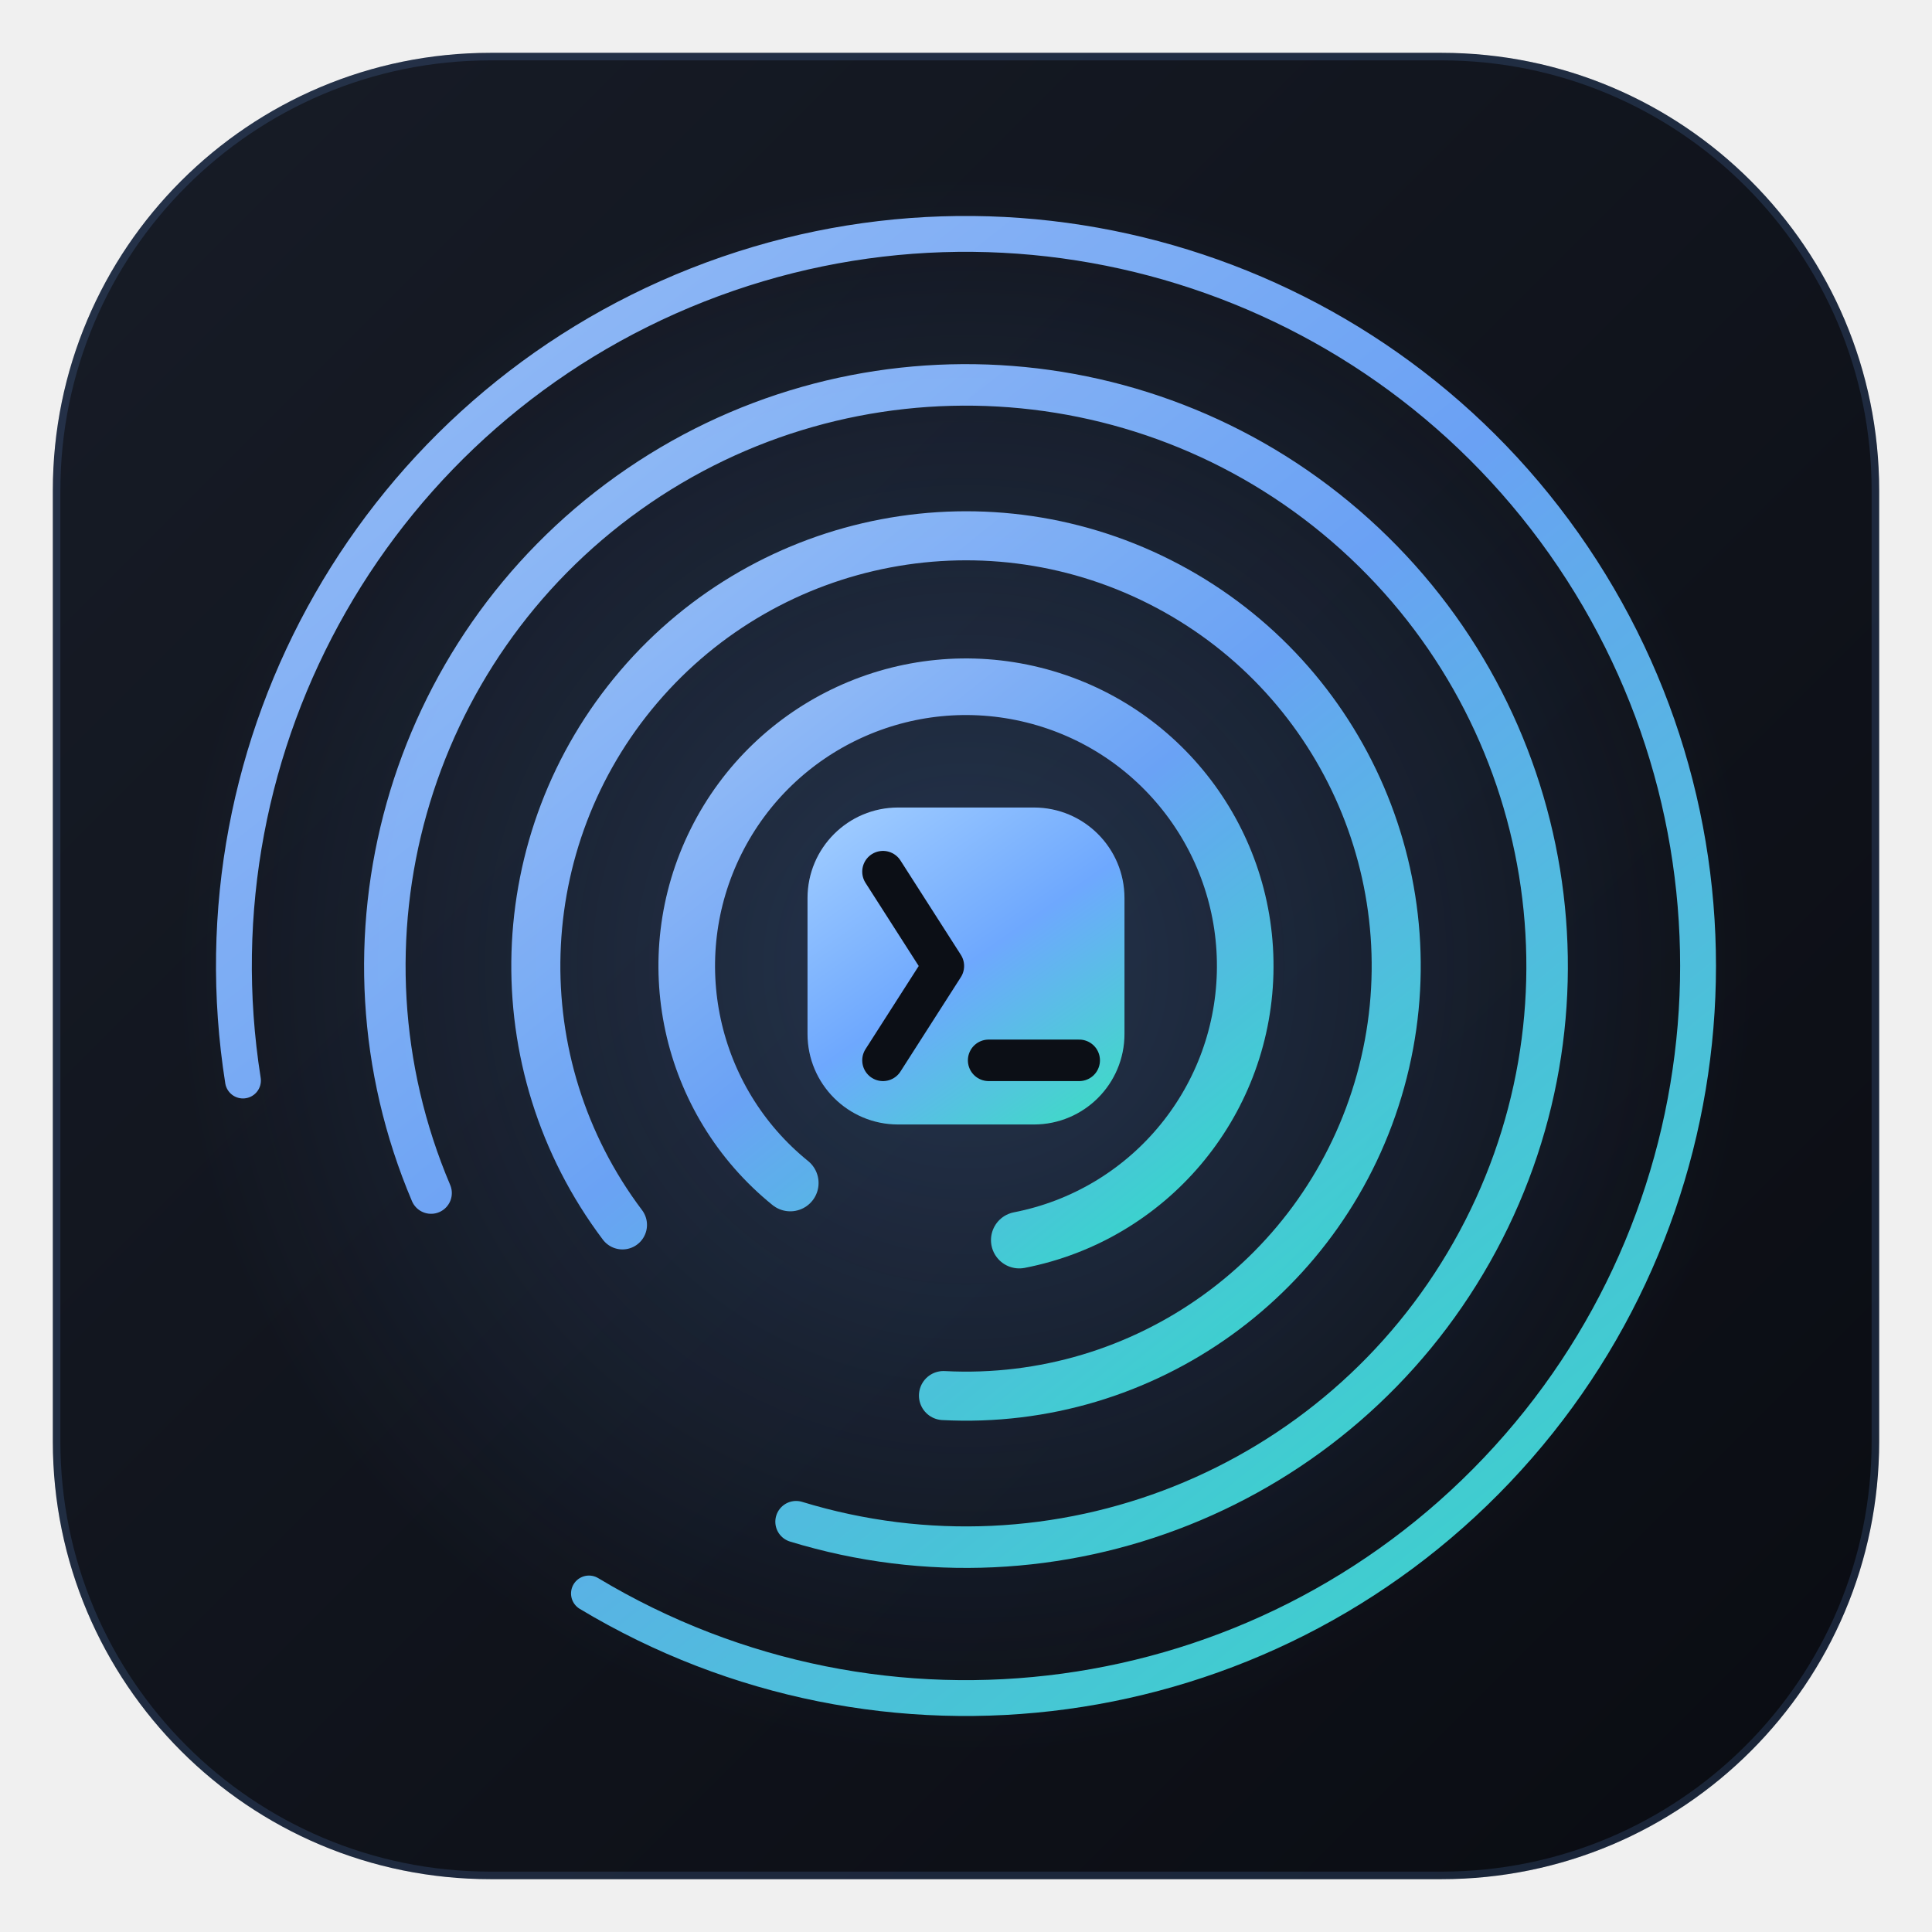
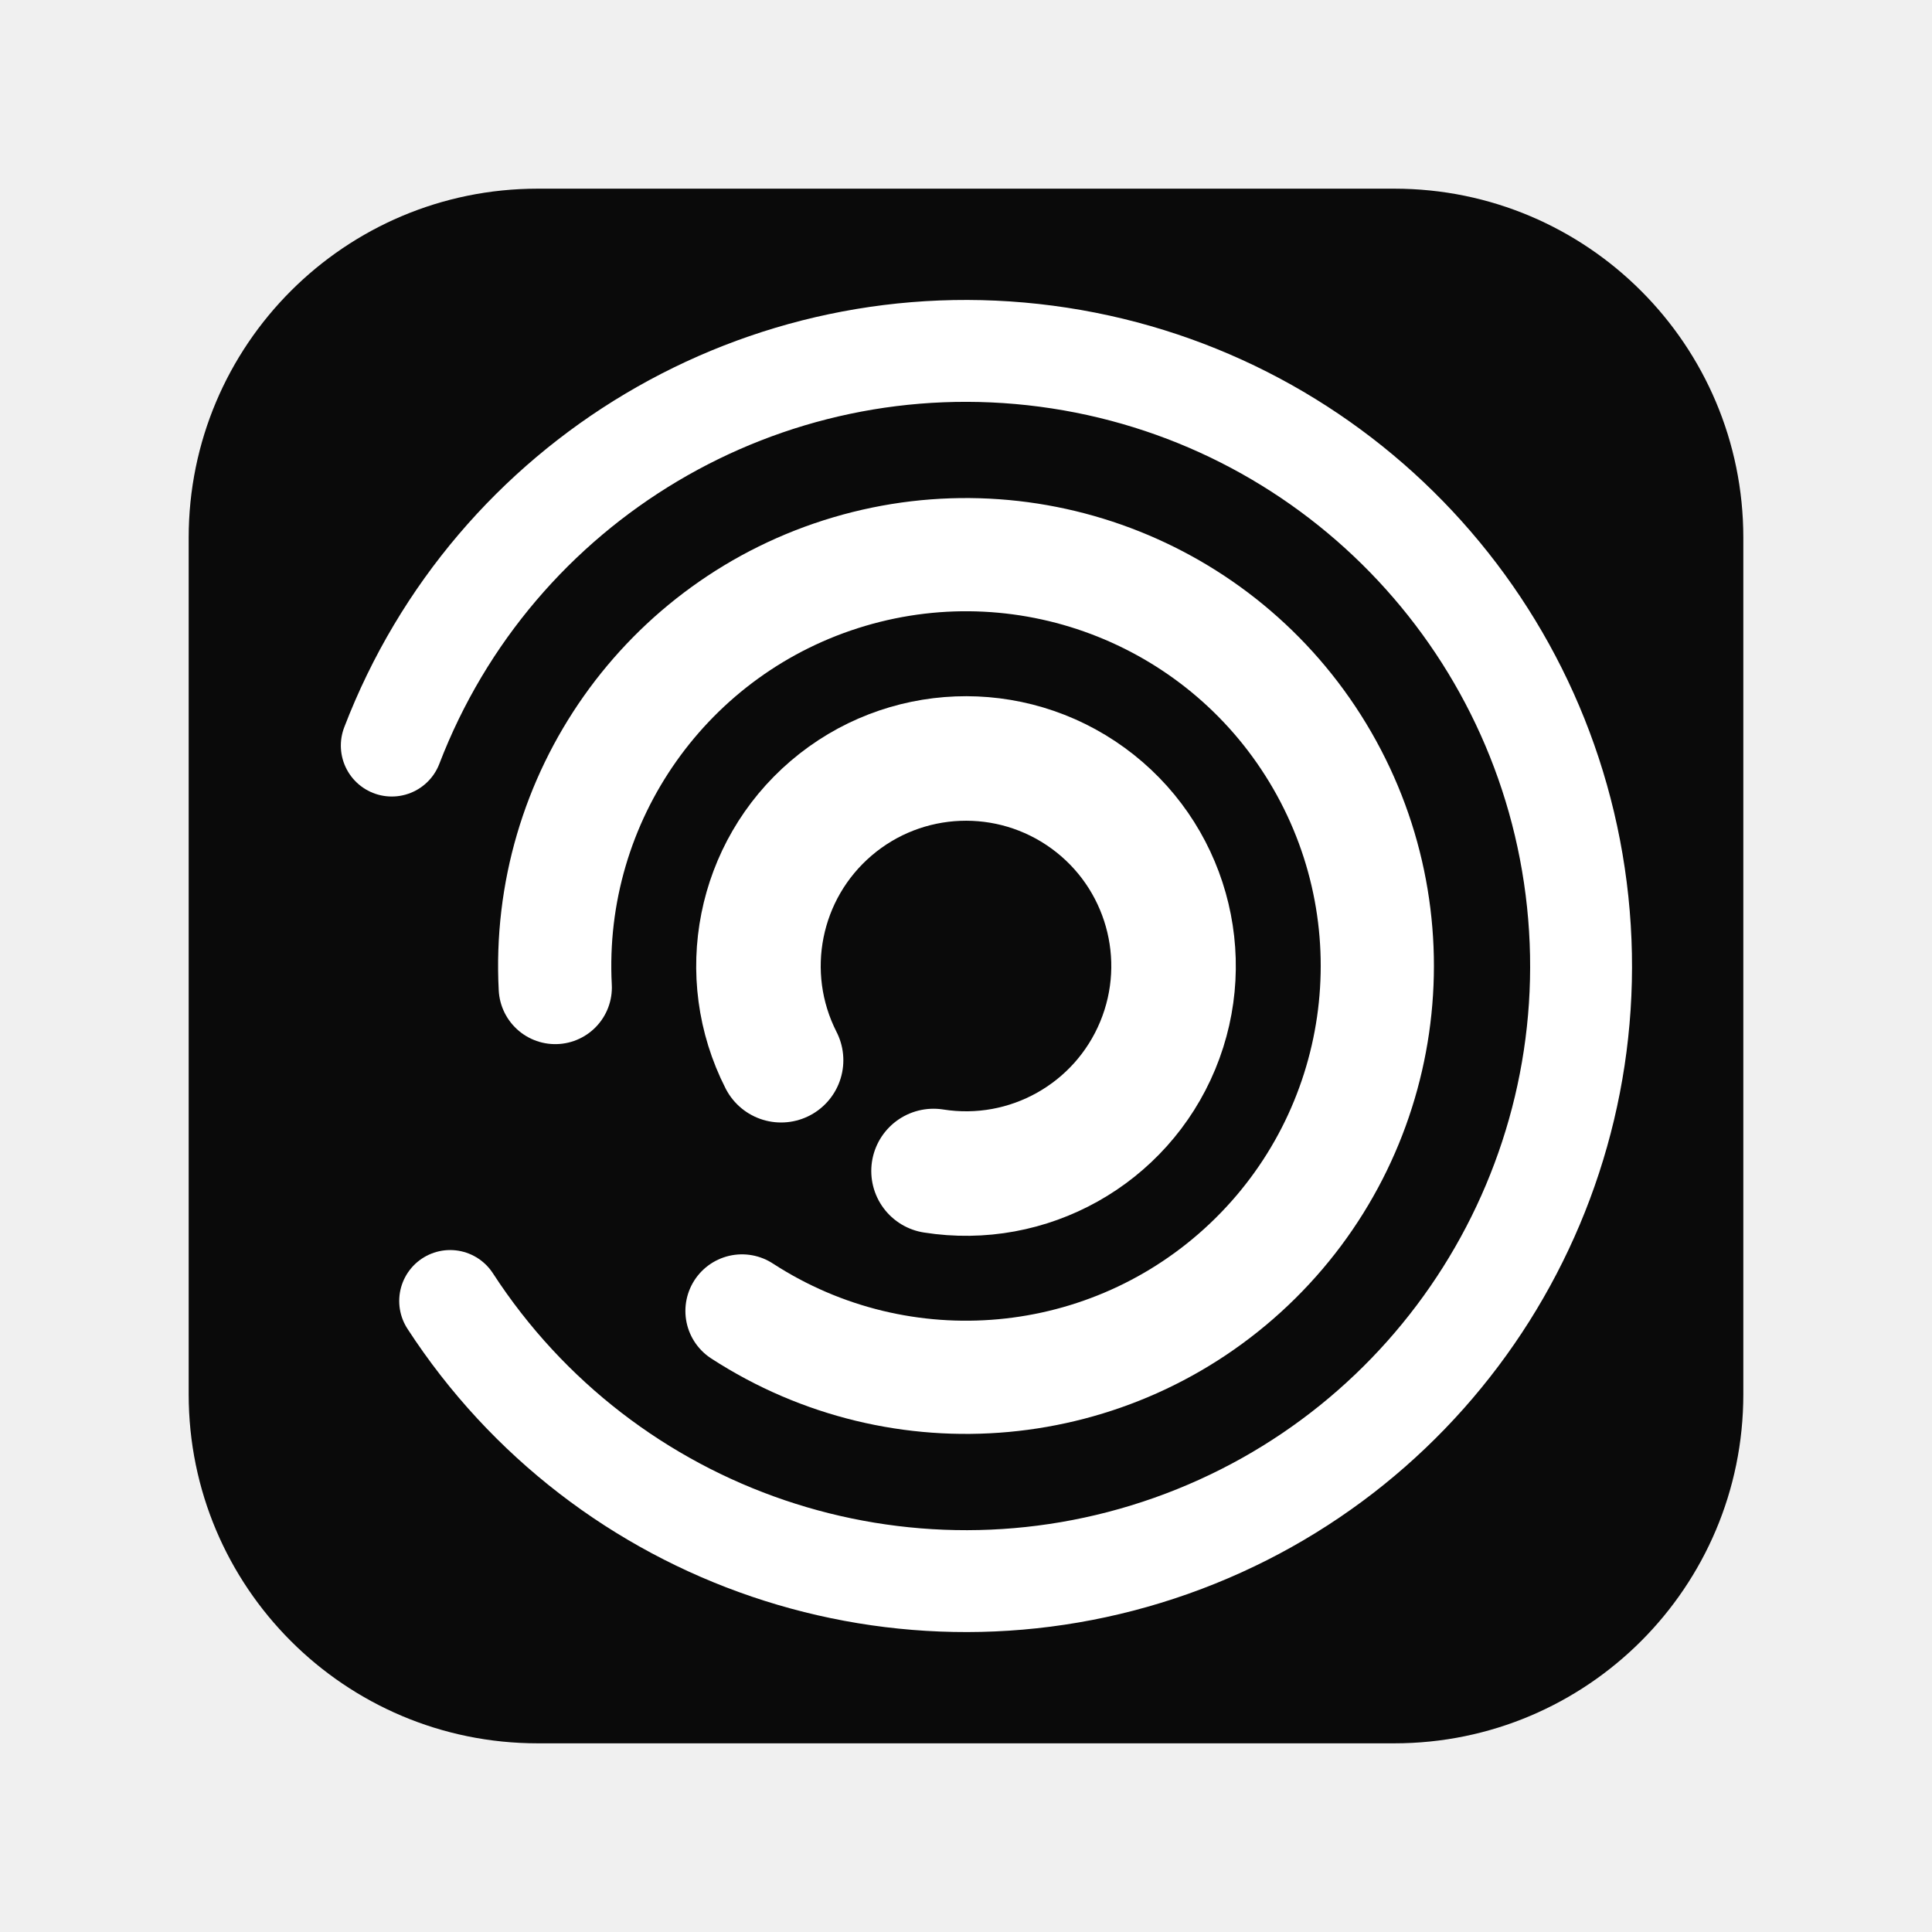
- <svg xmlns="http://www.w3.org/2000/svg" width="512" height="512" viewBox="0 0 512 512" role="img" aria-label="Imprint Console">
-   <defs>
-     <linearGradient id="plate" x1="0" y1="0" x2="1" y2="1">
-       <stop offset="0" stop-color="#171c27" />
-       <stop offset="1" stop-color="#0a0c12" />
-     </linearGradient>
-     <linearGradient id="ridge" x1="0.1" y1="0" x2="0.9" y2="1">
-       <stop offset="0" stop-color="#9cc4ff" />
-       <stop offset="0.45" stop-color="#6ea8fe" />
-       <stop offset="1" stop-color="#38e0d0" />
-     </linearGradient>
-     <linearGradient id="core" x1="0.15" y1="0" x2="0.85" y2="1">
-       <stop offset="0" stop-color="#9ecbff" />
-       <stop offset="0.5" stop-color="#6ea8fe" />
-       <stop offset="1" stop-color="#40d9c8" />
-     </linearGradient>
-     <radialGradient id="glow" cx="0.5" cy="0.5" r="0.5">
-       <stop offset="0" stop-color="#6ea8fe" stop-opacity="0.22" />
-       <stop offset="1" stop-color="#6ea8fe" stop-opacity="0" />
-     </radialGradient>
-   </defs>
-   <rect x="14" y="14" width="484" height="484" rx="116" fill="url(#plate)" />
-   <circle cx="256" cy="256" r="212" fill="url(#glow)" />
-   <g fill="none" stroke="url(#ridge)" stroke-linecap="round" opacity="0.95">
-     <path d="M 209.43 313.51 A 74 74 0 1 1 270.12 328.64" stroke-width="15" />
-     <path d="M 164.96 324.61 A 114 114 0 1 1 250.03 369.84" stroke-width="13" />
-     <path d="M 114.24 316.17 A 154 154 0 1 1 210.97 403.27" stroke-width="11" />
-     <path d="M 64.39 286.35 A 194 194 0 1 1 156.08 422.29" stroke-width="9.5" />
+ <svg xmlns="http://www.w3.org/2000/svg" width="1024" height="1024" viewBox="0 0 1024 1024" role="img" aria-label="Imprint Console">
+   <rect x="100" y="100" width="824" height="824" rx="185" fill="#0A0A0A" />
+   <g fill="none" stroke="#FFFFFF" stroke-linecap="round">
+     <path d="M 413.99 561.94 A 110 110 0 1 1 494.79 620.65" stroke-width="66" />
+     <path d="M 294.3 523.41 A 218 218 0 1 1 393.27 694.83" stroke-width="60" />
+     <path d="M 207.65 395.17 A 326 326 0 1 1 238.59 689.55" stroke-width="54" />
  </g>
-   <rect x="214" y="214" width="84" height="84" rx="24" fill="url(#core)" />
-   <g fill="none" stroke="#0c0f16" stroke-width="11" stroke-linecap="round" stroke-linejoin="round">
-     <path d="M 234 231 L 250 256 L 234 281" />
-     <path d="M 262 281 L 286 281" />
-   </g>
-   <rect x="15" y="15" width="482" height="482" rx="115" fill="none" stroke="#6ea8fe" stroke-opacity="0.16" stroke-width="2" />
</svg>
